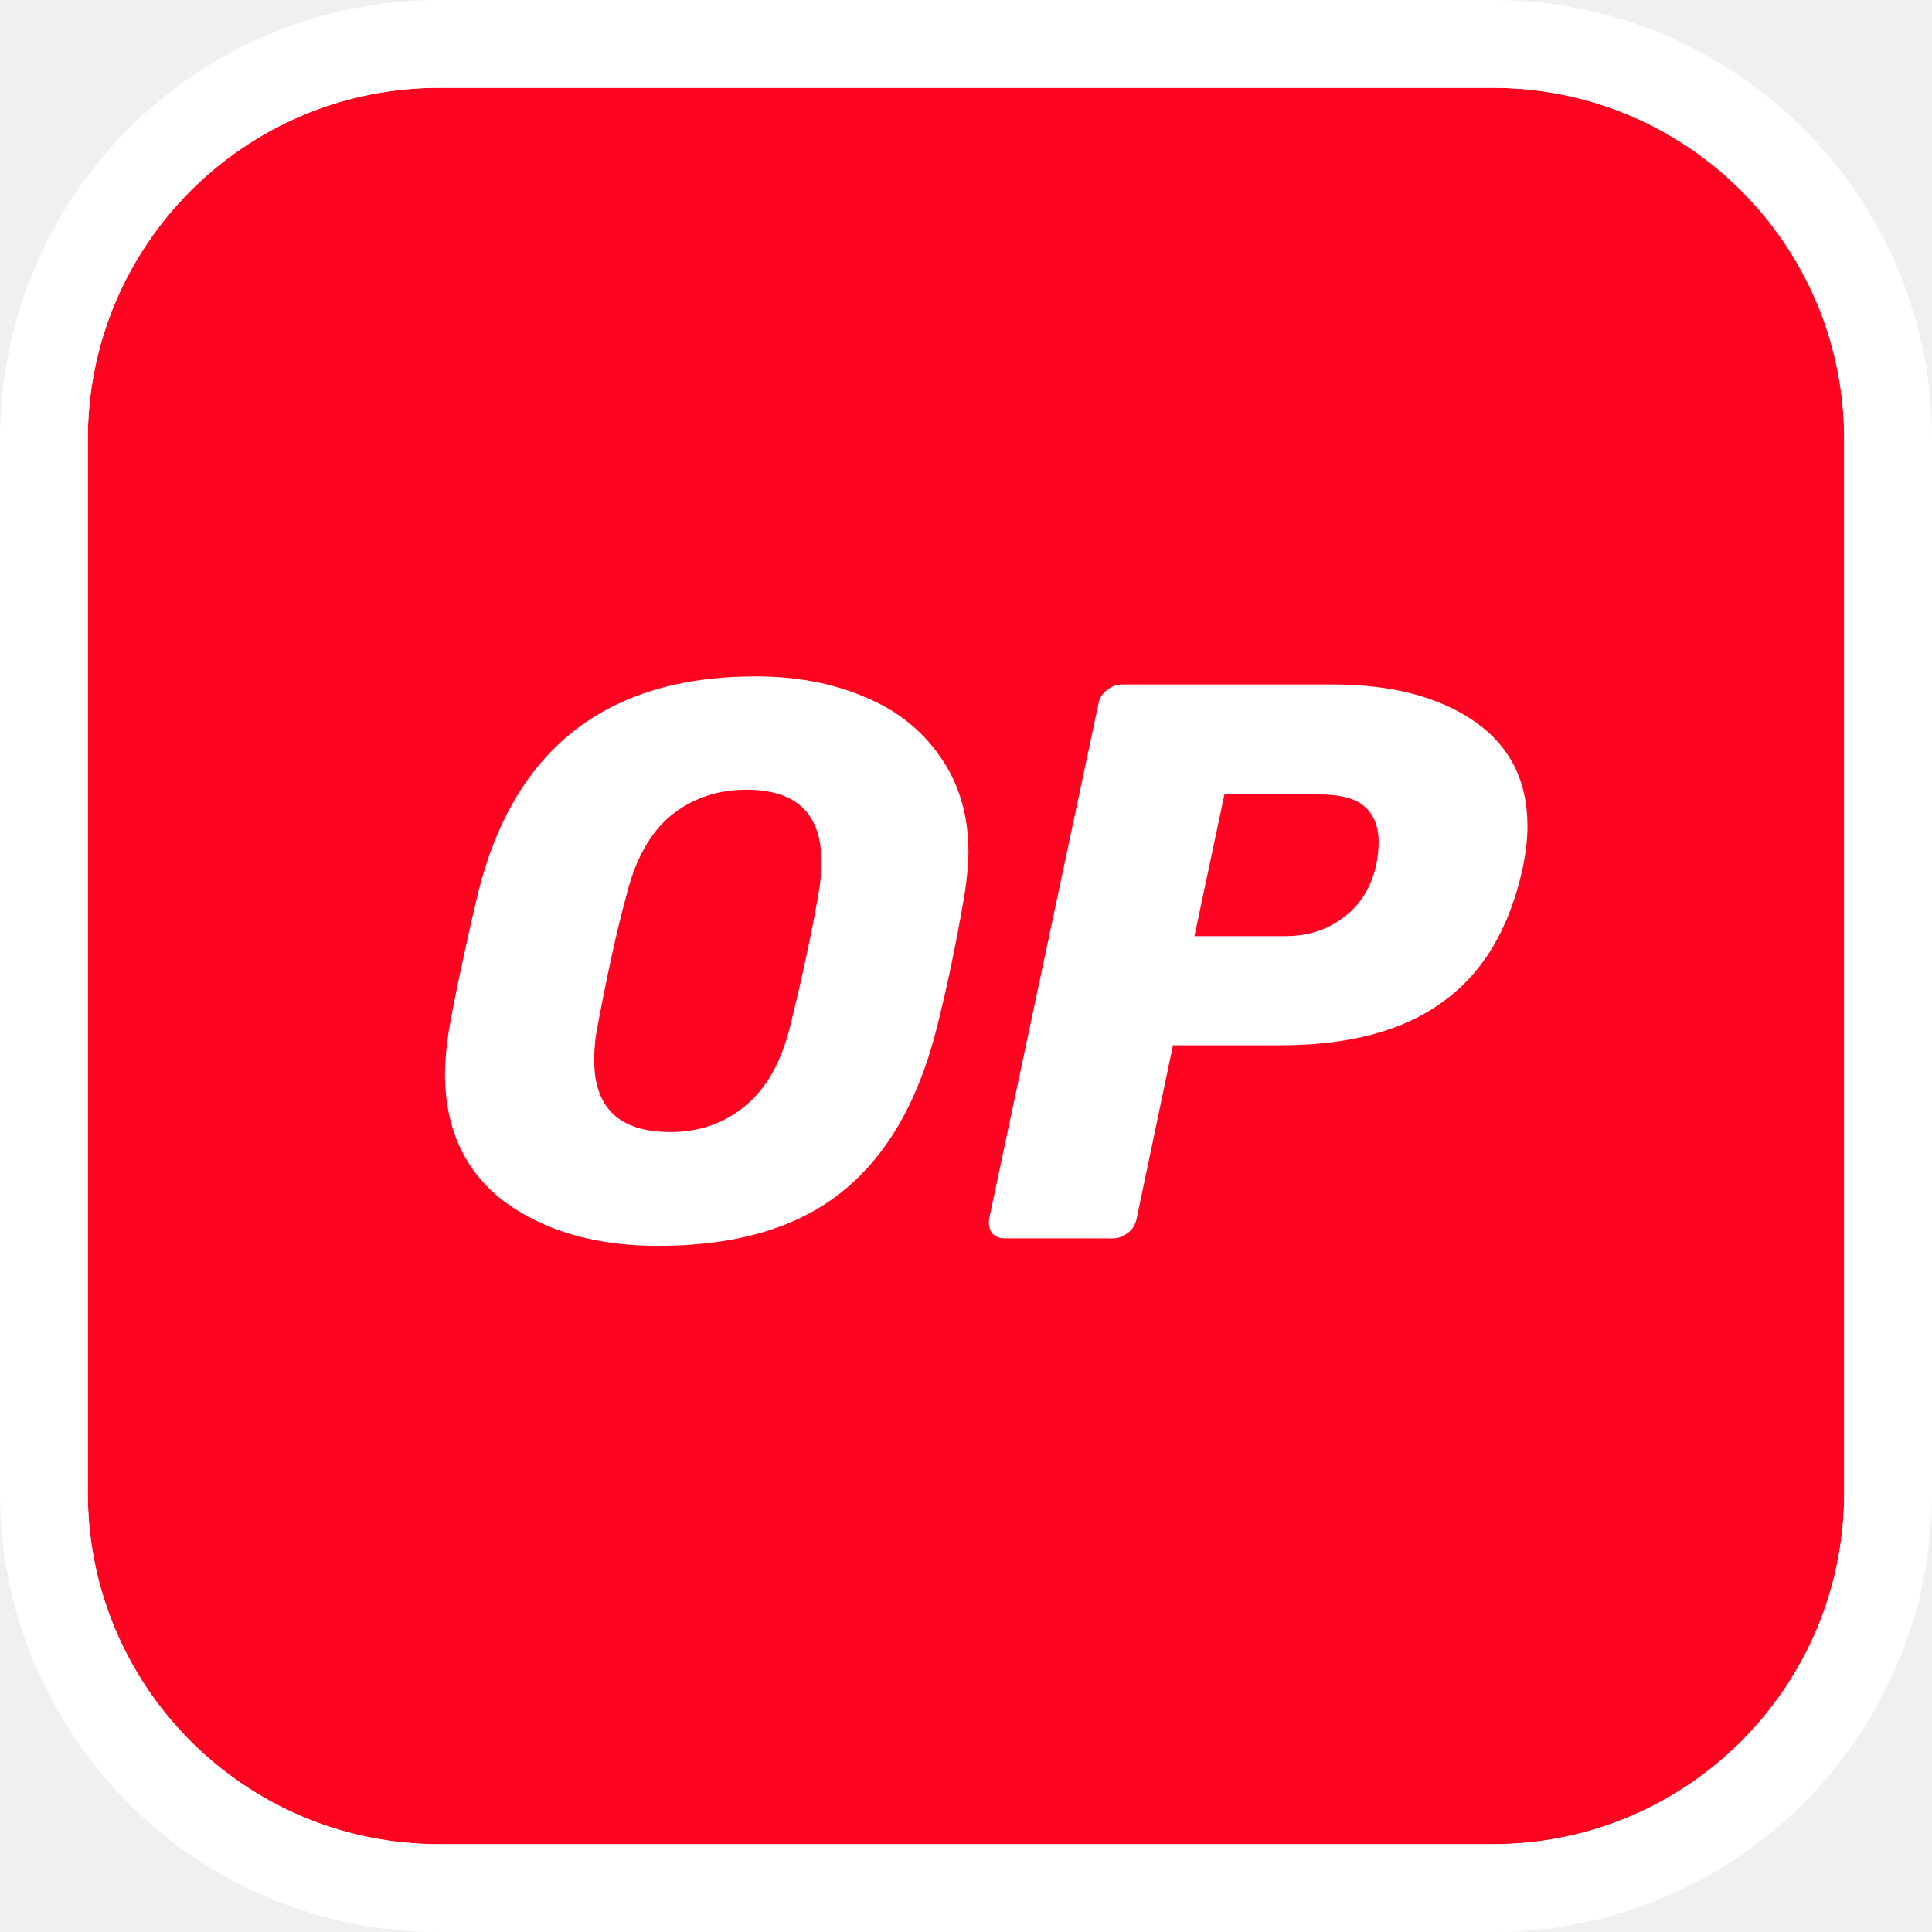
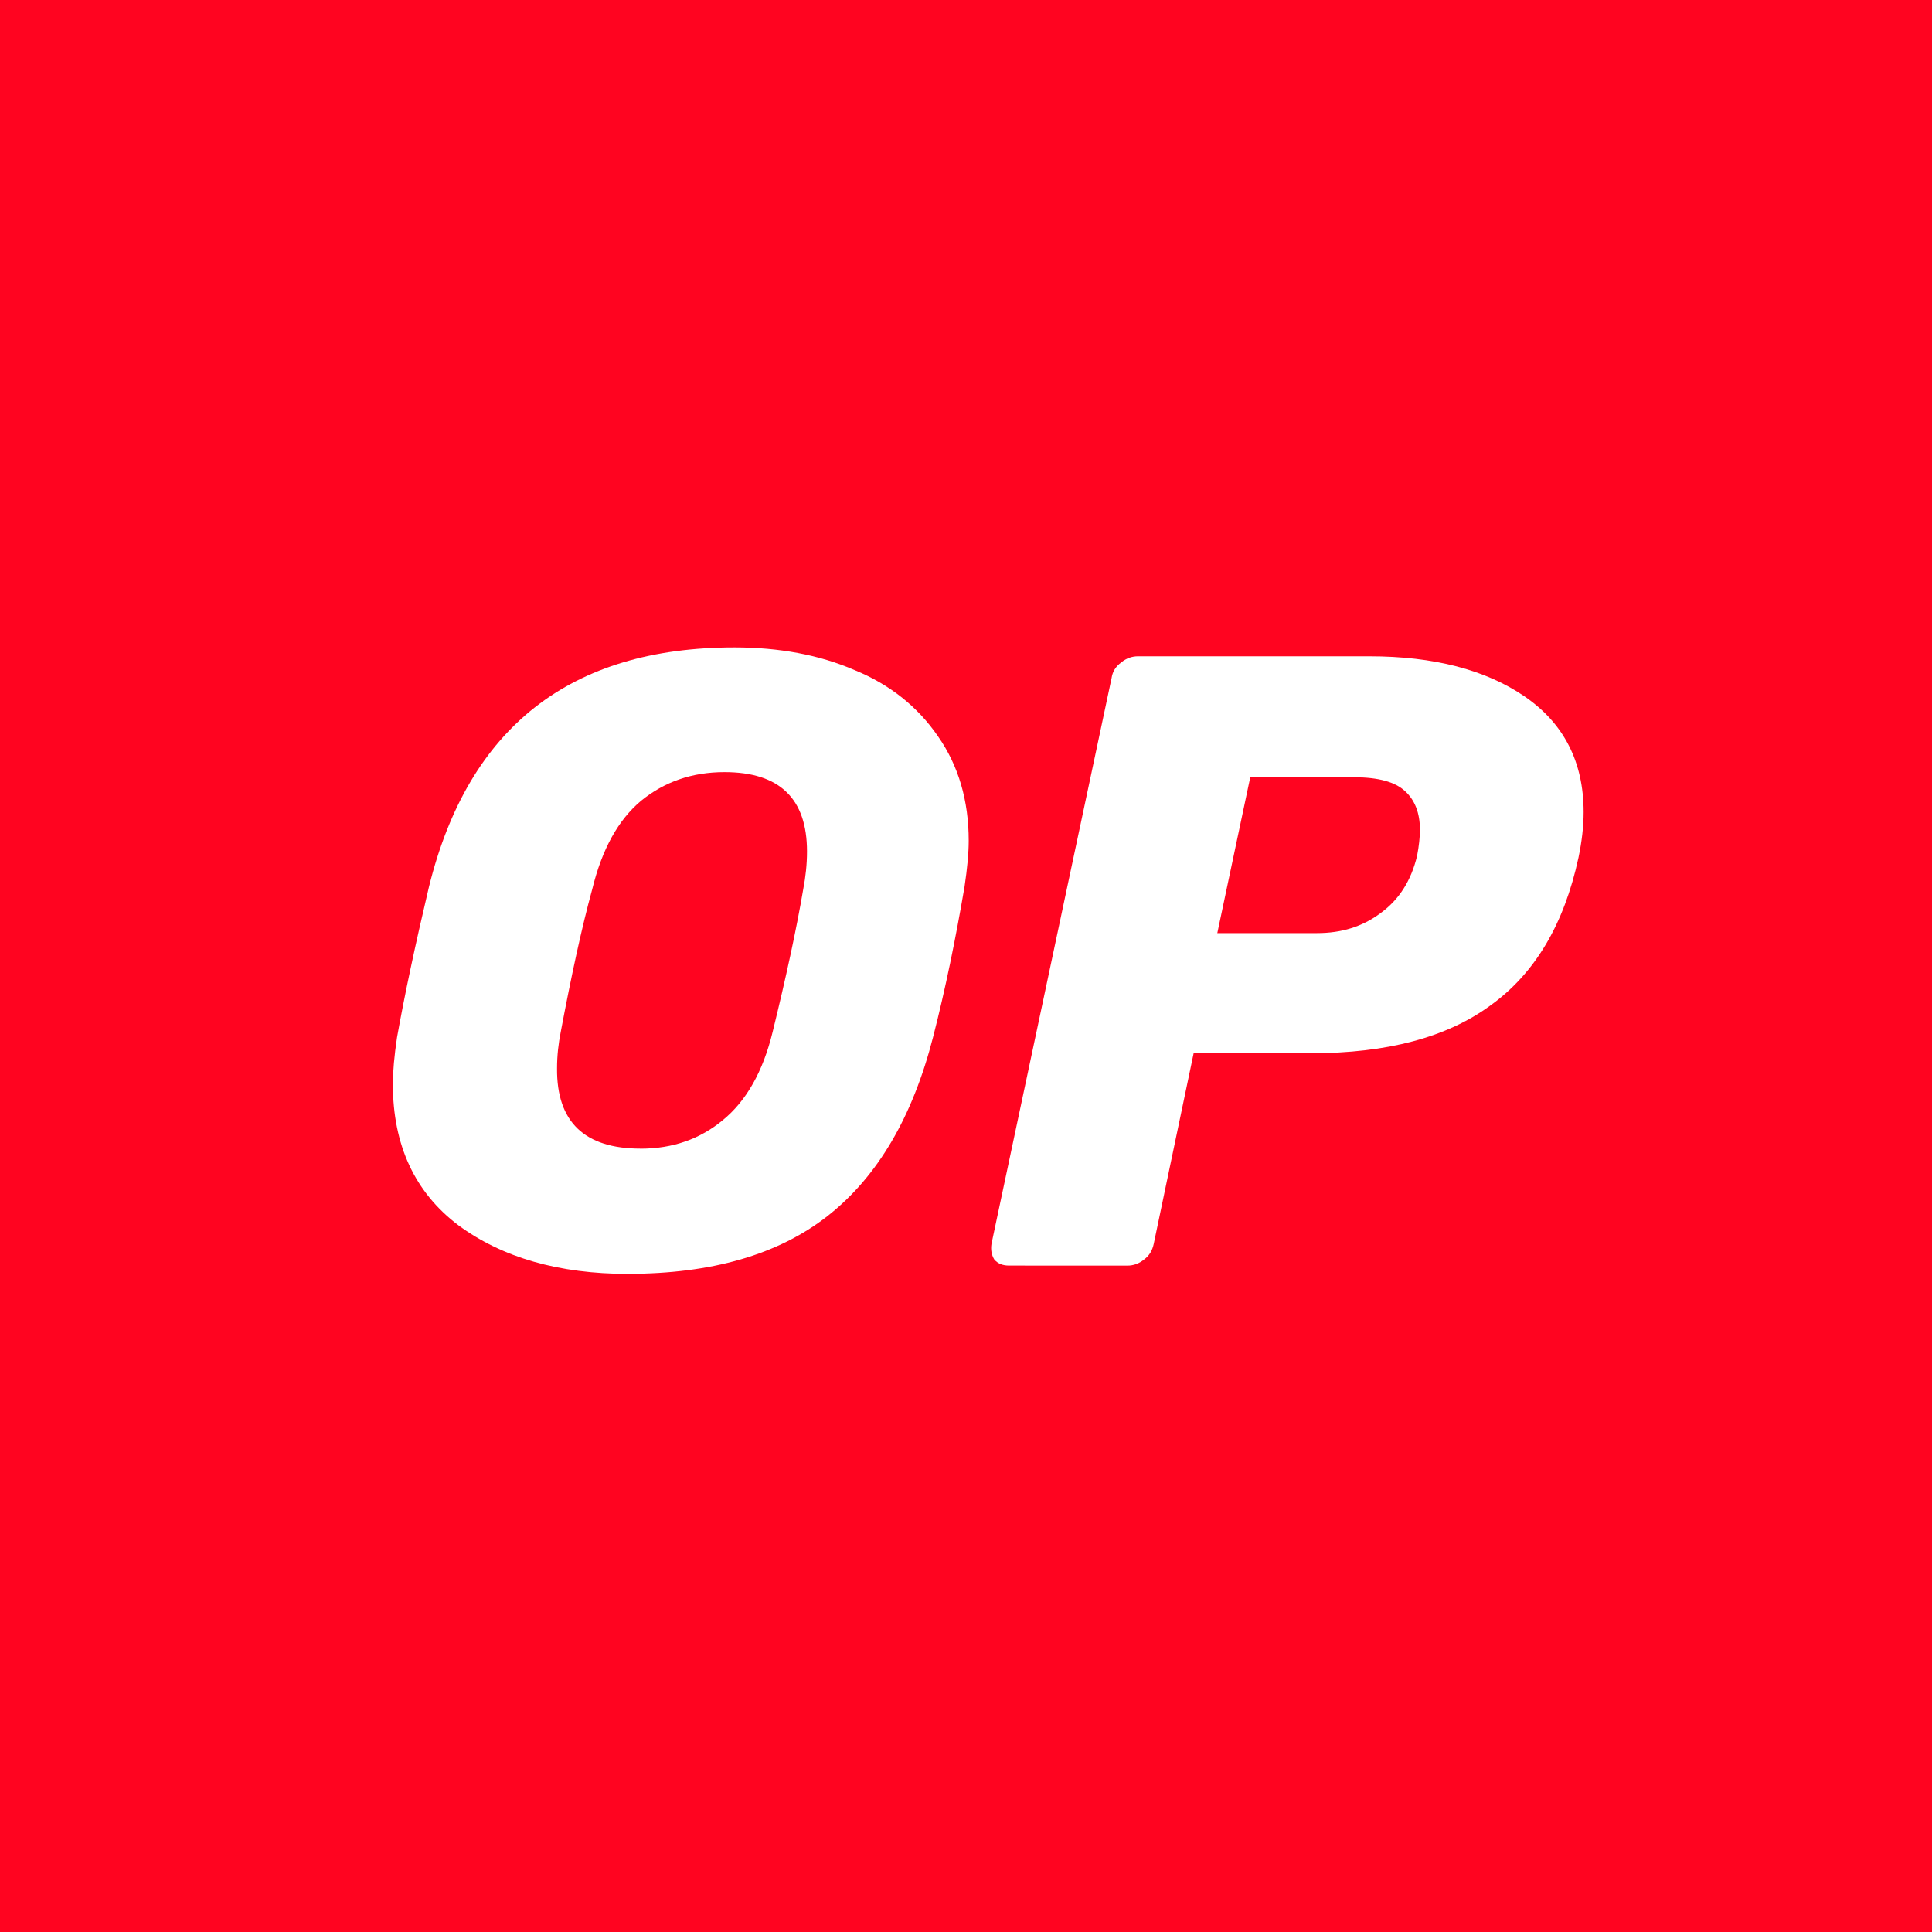
- <svg xmlns="http://www.w3.org/2000/svg" fill="none" height="44" viewBox="0 0 44 44" width="44">
-   <filter id="a" color-interpolation-filters="sRGB" filterUnits="userSpaceOnUse" height="54" width="54" x="-5" y="-5">
-     <feFlood flood-opacity="0" result="BackgroundImageFix" />
-     <feGaussianBlur in="BackgroundImageFix" stdDeviation="2.5" />
-     <feComposite in2="SourceAlpha" operator="in" result="effect1_backgroundBlur_574_15059" />
-     <feBlend in="SourceGraphic" in2="effect1_backgroundBlur_574_15059" mode="normal" result="shape" />
-   </filter>
+ <svg xmlns="http://www.w3.org/2000/svg" fill="none" height="44" viewBox="2 2 40 40" width="44">
  <clipPath id="b">
-     <rect height="40" rx="8" width="40" x="2" y="2" />
+     <rect height="40" width="40" x="2" y="2" />
  </clipPath>
-   <g filter="url(#a)">
+   <g>
    <g clip-path="url(#b)">
-       <rect fill="#ff0420" height="40" rx="8" width="40" x="2" y="2" />
+       <rect fill="#ff0420" height="40" width="40" x="2" y="2" />
      <g fill="#fff">
        <path d="m15.002 28.374c-1.43 0-2.602-.336-3.514-1.008-.902-.682-1.354-1.661-1.354-2.918 0-.269.029-.586.086-.97.154-.864.374-1.901.662-3.12.816-3.302 2.928-4.954 6.326-4.954.922 0 1.757.154 2.486.47.73.298 1.306.758 1.728 1.373.422.605.634 1.325.634 2.16 0 .25-.029.566-.086.95-.182 1.066-.394 2.112-.653 3.12-.422 1.642-1.142 2.88-2.179 3.696-1.027.806-2.41 1.2-4.138 1.2zm.259-2.592c.672 0 1.238-.202 1.709-.595.48-.394.826-.998 1.027-1.824.278-1.133.49-2.112.634-2.957.048-.25.077-.509.077-.778 0-1.094-.566-1.642-1.709-1.642-.672 0-1.248.202-1.728.595-.47.394-.806.998-1.008 1.824-.221.806-.432 1.786-.653 2.957-.048.24-.077.49-.077.758-.01 1.114.576 1.661 1.728 1.661z" />
        <path d="m22.893 28.202c-.134 0-.23-.038-.307-.125-.058-.096-.077-.202-.058-.326l2.486-11.712c.019-.134.086-.24.202-.326.106-.086.221-.125.346-.125h4.79c1.334 0 2.4.278 3.206.826.816.557 1.229 1.354 1.229 2.4 0 .298-.038.614-.106.941-.298 1.382-.902 2.4-1.824 3.062-.902.662-2.141.989-3.715.989h-2.429l-.826 3.946c-.029.134-.086.24-.202.326-.106.086-.221.125-.346.125zm6.374-6.883c.509 0 .941-.134 1.315-.413.384-.278.634-.672.758-1.19.038-.202.058-.384.058-.538 0-.346-.106-.614-.307-.797-.202-.192-.557-.288-1.046-.288h-2.16l-.682 3.226z" />
      </g>
    </g>
-     <rect height="42" rx="9" stroke="#fff" stroke-width="2" width="42" x="1" y="1" />
  </g>
</svg>
